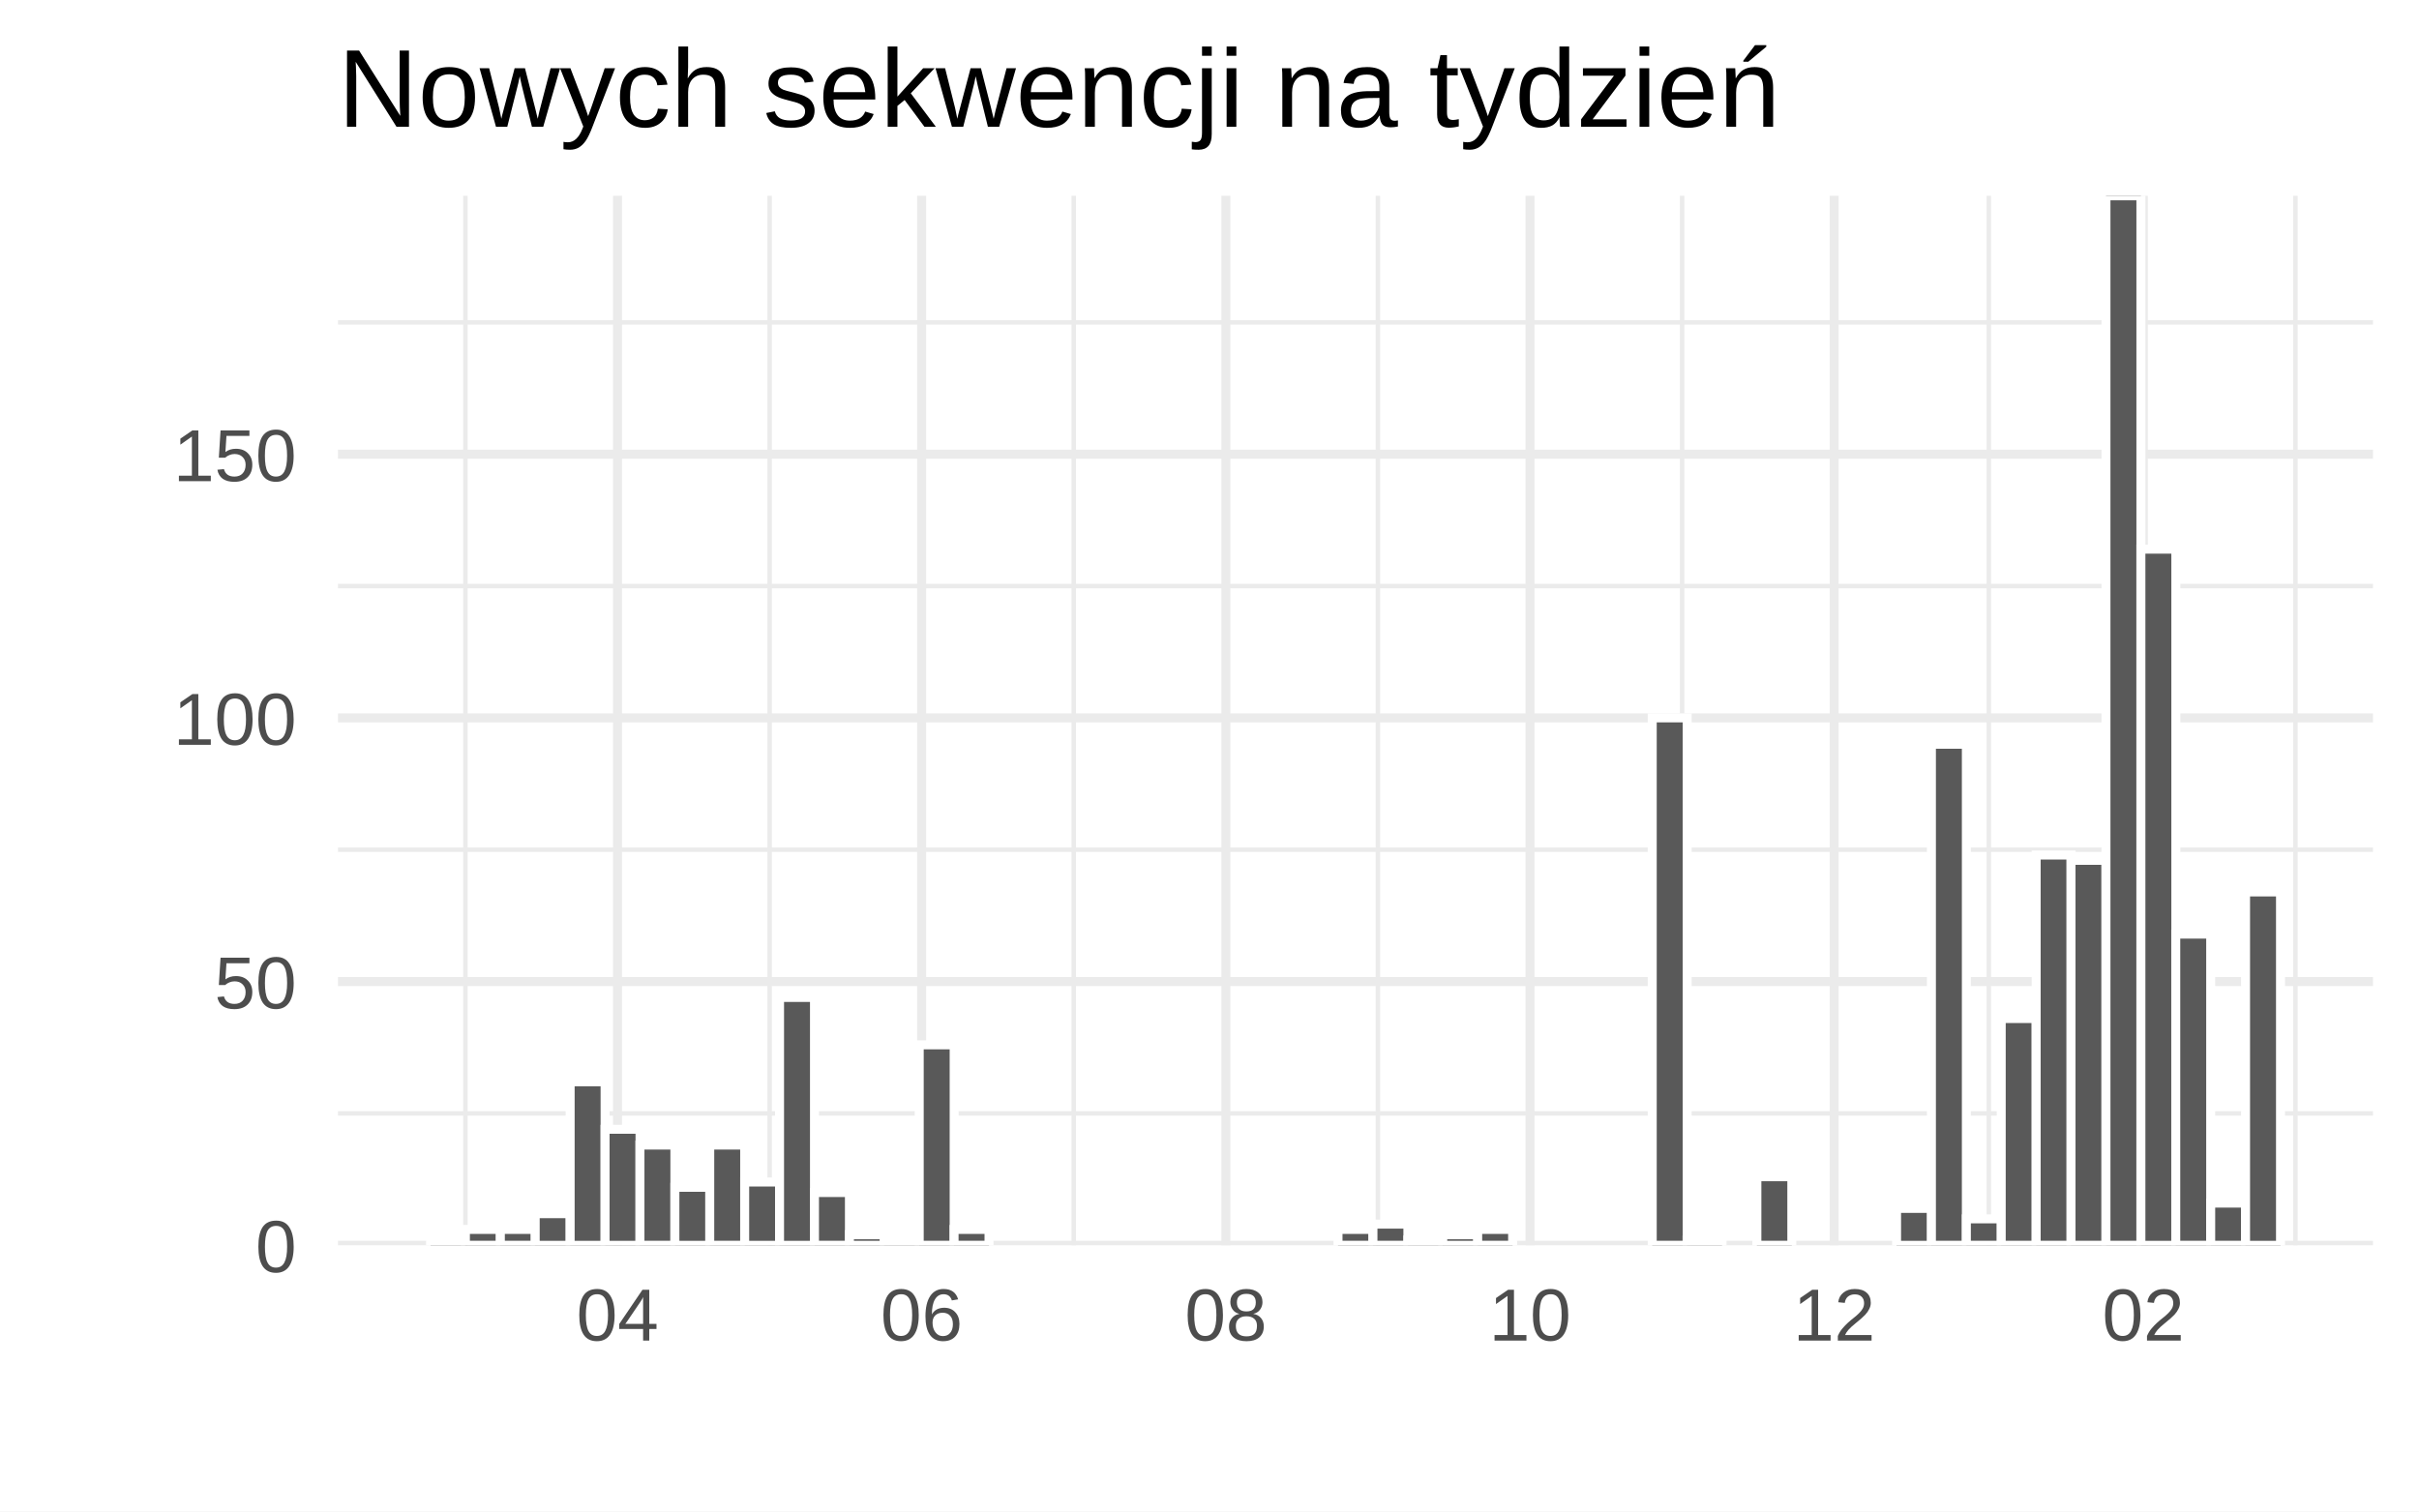
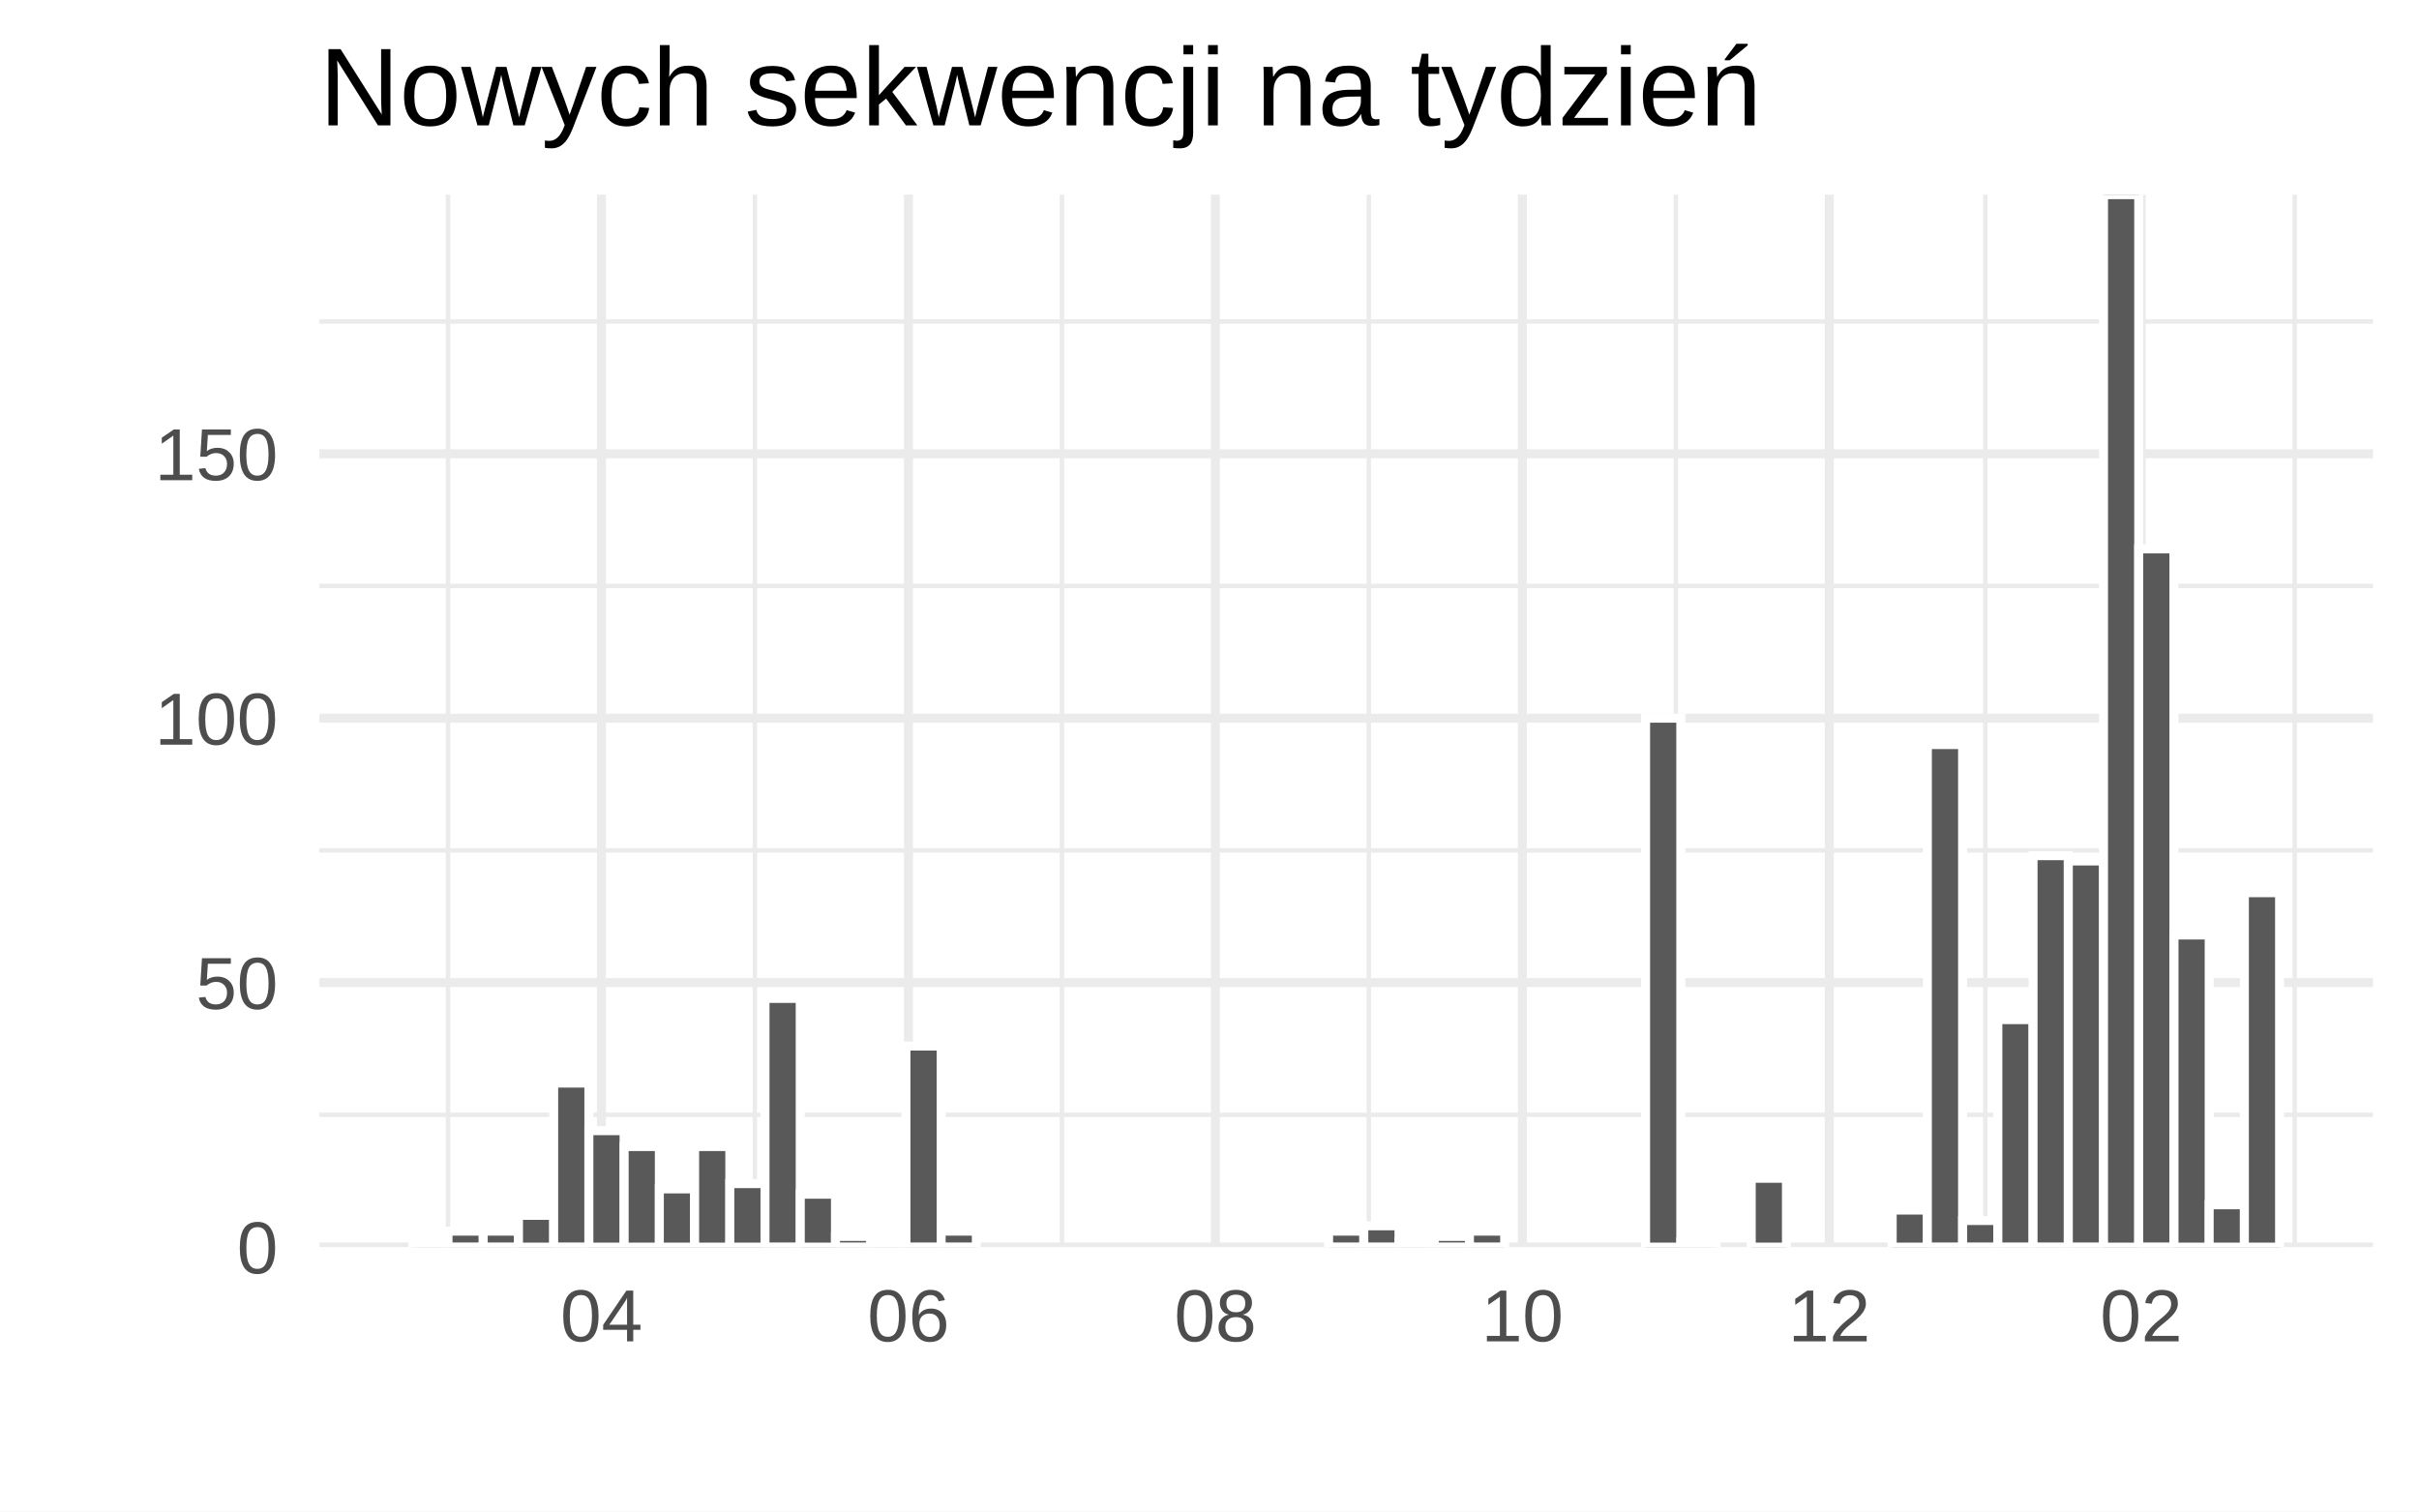
<svg xmlns="http://www.w3.org/2000/svg" class="svglite" width="288.00pt" height="180.00pt" viewBox="0 0 288.00 180.00">
  <defs>
    <style type="text/css">
    .svglite line, .svglite polyline, .svglite polygon, .svglite path, .svglite rect, .svglite circle {
      fill: none;
      stroke: #000000;
      stroke-linecap: round;
      stroke-linejoin: round;
      stroke-miterlimit: 10.00;
    }
  </style>
  </defs>
  <rect width="100%" height="100%" style="stroke: none; fill: #FFFFFF;" />
  <defs>
    <clipPath id="cpMC4wMHwyODguMDB8MC4wMHwxODAuMDA=">
      <rect x="0.00" y="0.00" width="288.00" height="180.00" />
    </clipPath>
  </defs>
  <g clip-path="url(#cpMC4wMHwyODguMDB8MC4wMHwxODAuMDA=)">
</g>
  <defs>
-     <clipPath id="cpNDAuMjR8MjgyLjUyfDIzLjMyfDE0OC4yOQ==">
-       <rect x="40.24" y="23.32" width="242.28" height="124.97" />
+     <clipPath id="cpMzguMDN8MjgyLjUyfDIzLjE4fDE0OC41MA==">
+       <rect x="38.03" y="23.18" width="244.49" height="125.33" />
    </clipPath>
  </defs>
-   <g clip-path="url(#cpNDAuMjR8MjgyLjUyfDIzLjMyfDE0OC4yOQ==)">
-     <polyline points="40.24,132.59 282.52,132.59 " style="stroke-width: 0.53; stroke: #EBEBEB; stroke-linecap: butt;" />
-     <polyline points="40.24,101.19 282.52,101.19 " style="stroke-width: 0.53; stroke: #EBEBEB; stroke-linecap: butt;" />
-     <polyline points="40.24,69.79 282.52,69.79 " style="stroke-width: 0.53; stroke: #EBEBEB; stroke-linecap: butt;" />
-     <polyline points="40.24,38.39 282.52,38.39 " style="stroke-width: 0.53; stroke: #EBEBEB; stroke-linecap: butt;" />
-     <polyline points="55.41,148.29 55.41,23.32 " style="stroke-width: 0.53; stroke: #EBEBEB; stroke-linecap: butt;" />
-     <polyline points="91.63,148.29 91.63,23.32 " style="stroke-width: 0.53; stroke: #EBEBEB; stroke-linecap: butt;" />
-     <polyline points="127.84,148.29 127.84,23.32 " style="stroke-width: 0.53; stroke: #EBEBEB; stroke-linecap: butt;" />
-     <polyline points="164.05,148.29 164.05,23.32 " style="stroke-width: 0.53; stroke: #EBEBEB; stroke-linecap: butt;" />
-     <polyline points="200.27,148.29 200.27,23.32 " style="stroke-width: 0.53; stroke: #EBEBEB; stroke-linecap: butt;" />
-     <polyline points="236.78,148.29 236.78,23.32 " style="stroke-width: 0.53; stroke: #EBEBEB; stroke-linecap: butt;" />
-     <polyline points="273.29,148.29 273.29,23.32 " style="stroke-width: 0.53; stroke: #EBEBEB; stroke-linecap: butt;" />
-     <polyline points="40.24,148.29 282.52,148.29 " style="stroke-width: 1.07; stroke: #EBEBEB; stroke-linecap: butt;" />
-     <polyline points="40.24,116.89 282.52,116.89 " style="stroke-width: 1.07; stroke: #EBEBEB; stroke-linecap: butt;" />
-     <polyline points="40.24,85.49 282.52,85.49 " style="stroke-width: 1.07; stroke: #EBEBEB; stroke-linecap: butt;" />
-     <polyline points="40.24,54.09 282.52,54.09 " style="stroke-width: 1.07; stroke: #EBEBEB; stroke-linecap: butt;" />
-     <polyline points="73.52,148.29 73.52,23.32 " style="stroke-width: 1.07; stroke: #EBEBEB; stroke-linecap: butt;" />
-     <polyline points="109.73,148.29 109.73,23.32 " style="stroke-width: 1.07; stroke: #EBEBEB; stroke-linecap: butt;" />
-     <polyline points="145.95,148.29 145.95,23.32 " style="stroke-width: 1.07; stroke: #EBEBEB; stroke-linecap: butt;" />
-     <polyline points="182.16,148.29 182.16,23.32 " style="stroke-width: 1.07; stroke: #EBEBEB; stroke-linecap: butt;" />
-     <polyline points="218.37,148.29 218.37,23.32 " style="stroke-width: 1.07; stroke: #EBEBEB; stroke-linecap: butt;" />
-     <polyline points="255.18,148.29 255.18,23.32 " style="stroke-width: 1.07; stroke: #EBEBEB; stroke-linecap: butt;" />
-     <rect x="51.26" y="147.67" width="4.16" height="0.63" style="stroke-width: 1.07; stroke: #FFFFFF; stroke-linecap: square; stroke-linejoin: miter; fill: #595959;" />
-     <rect x="55.41" y="146.41" width="4.16" height="1.88" style="stroke-width: 1.07; stroke: #FFFFFF; stroke-linecap: square; stroke-linejoin: miter; fill: #595959;" />
-     <rect x="59.57" y="146.41" width="4.16" height="1.88" style="stroke-width: 1.07; stroke: #FFFFFF; stroke-linecap: square; stroke-linejoin: miter; fill: #595959;" />
-     <rect x="63.72" y="144.53" width="4.16" height="3.77" style="stroke-width: 1.07; stroke: #FFFFFF; stroke-linecap: square; stroke-linejoin: miter; fill: #595959;" />
-     <rect x="67.88" y="128.83" width="4.16" height="19.47" style="stroke-width: 1.07; stroke: #FFFFFF; stroke-linecap: square; stroke-linejoin: miter; fill: #595959;" />
-     <rect x="72.04" y="134.48" width="4.16" height="13.82" style="stroke-width: 1.07; stroke: #FFFFFF; stroke-linecap: square; stroke-linejoin: miter; fill: #595959;" />
-     <rect x="76.19" y="136.36" width="4.16" height="11.93" style="stroke-width: 1.07; stroke: #FFFFFF; stroke-linecap: square; stroke-linejoin: miter; fill: #595959;" />
-     <rect x="80.35" y="141.39" width="4.16" height="6.91" style="stroke-width: 1.07; stroke: #FFFFFF; stroke-linecap: square; stroke-linejoin: miter; fill: #595959;" />
-     <rect x="84.50" y="136.36" width="4.16" height="11.93" style="stroke-width: 1.07; stroke: #FFFFFF; stroke-linecap: square; stroke-linejoin: miter; fill: #595959;" />
-     <rect x="88.66" y="140.76" width="4.16" height="7.54" style="stroke-width: 1.07; stroke: #FFFFFF; stroke-linecap: square; stroke-linejoin: miter; fill: #595959;" />
-     <rect x="92.81" y="118.78" width="4.16" height="29.52" style="stroke-width: 1.07; stroke: #FFFFFF; stroke-linecap: square; stroke-linejoin: miter; fill: #595959;" />
-     <rect x="96.97" y="142.01" width="4.16" height="6.28" style="stroke-width: 1.07; stroke: #FFFFFF; stroke-linecap: square; stroke-linejoin: miter; fill: #595959;" />
-     <rect x="101.13" y="147.04" width="4.16" height="1.26" style="stroke-width: 1.07; stroke: #FFFFFF; stroke-linecap: square; stroke-linejoin: miter; fill: #595959;" />
-     <rect x="105.28" y="147.67" width="4.16" height="0.63" style="stroke-width: 1.07; stroke: #FFFFFF; stroke-linecap: square; stroke-linejoin: miter; fill: #595959;" />
-     <rect x="109.44" y="124.43" width="4.16" height="23.86" style="stroke-width: 1.07; stroke: #FFFFFF; stroke-linecap: square; stroke-linejoin: miter; fill: #595959;" />
-     <rect x="113.59" y="146.41" width="4.16" height="1.88" style="stroke-width: 1.07; stroke: #FFFFFF; stroke-linecap: square; stroke-linejoin: miter; fill: #595959;" />
-     <rect x="117.75" y="148.29" width="4.16" height="0.00" style="stroke-width: 1.07; stroke: #FFFFFF; stroke-linecap: square; stroke-linejoin: miter; fill: #595959;" />
-     <rect x="121.90" y="148.29" width="4.16" height="0.00" style="stroke-width: 1.07; stroke: #FFFFFF; stroke-linecap: square; stroke-linejoin: miter; fill: #595959;" />
-     <rect x="126.06" y="148.29" width="4.16" height="0.00" style="stroke-width: 1.07; stroke: #FFFFFF; stroke-linecap: square; stroke-linejoin: miter; fill: #595959;" />
-     <rect x="130.21" y="148.29" width="4.16" height="0.00" style="stroke-width: 1.07; stroke: #FFFFFF; stroke-linecap: square; stroke-linejoin: miter; fill: #595959;" />
-     <rect x="134.37" y="148.29" width="4.16" height="0.00" style="stroke-width: 1.07; stroke: #FFFFFF; stroke-linecap: square; stroke-linejoin: miter; fill: #595959;" />
-     <rect x="138.53" y="148.29" width="4.16" height="0.00" style="stroke-width: 1.07; stroke: #FFFFFF; stroke-linecap: square; stroke-linejoin: miter; fill: #595959;" />
-     <rect x="142.68" y="148.29" width="4.16" height="0.00" style="stroke-width: 1.07; stroke: #FFFFFF; stroke-linecap: square; stroke-linejoin: miter; fill: #595959;" />
-     <rect x="146.84" y="148.29" width="4.16" height="0.00" style="stroke-width: 1.07; stroke: #FFFFFF; stroke-linecap: square; stroke-linejoin: miter; fill: #595959;" />
-     <rect x="150.99" y="148.29" width="4.16" height="0.00" style="stroke-width: 1.07; stroke: #FFFFFF; stroke-linecap: square; stroke-linejoin: miter; fill: #595959;" />
-     <rect x="155.15" y="148.29" width="4.16" height="0.00" style="stroke-width: 1.07; stroke: #FFFFFF; stroke-linecap: square; stroke-linejoin: miter; fill: #595959;" />
-     <rect x="159.30" y="146.41" width="4.16" height="1.88" style="stroke-width: 1.07; stroke: #FFFFFF; stroke-linecap: square; stroke-linejoin: miter; fill: #595959;" />
-     <rect x="163.46" y="145.78" width="4.16" height="2.51" style="stroke-width: 1.07; stroke: #FFFFFF; stroke-linecap: square; stroke-linejoin: miter; fill: #595959;" />
-     <rect x="167.62" y="147.67" width="4.16" height="0.63" style="stroke-width: 1.07; stroke: #FFFFFF; stroke-linecap: square; stroke-linejoin: miter; fill: #595959;" />
-     <rect x="171.77" y="147.04" width="4.16" height="1.26" style="stroke-width: 1.07; stroke: #FFFFFF; stroke-linecap: square; stroke-linejoin: miter; fill: #595959;" />
-     <rect x="175.93" y="146.41" width="4.16" height="1.88" style="stroke-width: 1.07; stroke: #FFFFFF; stroke-linecap: square; stroke-linejoin: miter; fill: #595959;" />
-     <rect x="180.08" y="148.29" width="4.16" height="0.00" style="stroke-width: 1.07; stroke: #FFFFFF; stroke-linecap: square; stroke-linejoin: miter; fill: #595959;" />
-     <rect x="184.24" y="148.29" width="4.16" height="0.00" style="stroke-width: 1.07; stroke: #FFFFFF; stroke-linecap: square; stroke-linejoin: miter; fill: #595959;" />
-     <rect x="188.39" y="148.29" width="4.16" height="0.00" style="stroke-width: 1.07; stroke: #FFFFFF; stroke-linecap: square; stroke-linejoin: miter; fill: #595959;" />
-     <rect x="192.55" y="148.29" width="4.16" height="0.00" style="stroke-width: 1.07; stroke: #FFFFFF; stroke-linecap: square; stroke-linejoin: miter; fill: #595959;" />
-     <rect x="196.71" y="85.49" width="4.16" height="62.80" style="stroke-width: 1.07; stroke: #FFFFFF; stroke-linecap: square; stroke-linejoin: miter; fill: #595959;" />
-     <rect x="200.86" y="147.67" width="4.16" height="0.63" style="stroke-width: 1.07; stroke: #FFFFFF; stroke-linecap: square; stroke-linejoin: miter; fill: #595959;" />
-     <rect x="205.02" y="148.29" width="4.16" height="0.00" style="stroke-width: 1.07; stroke: #FFFFFF; stroke-linecap: square; stroke-linejoin: miter; fill: #595959;" />
-     <rect x="209.17" y="140.13" width="4.16" height="8.16" style="stroke-width: 1.07; stroke: #FFFFFF; stroke-linecap: square; stroke-linejoin: miter; fill: #595959;" />
-     <rect x="213.33" y="148.29" width="4.16" height="0.00" style="stroke-width: 1.07; stroke: #FFFFFF; stroke-linecap: square; stroke-linejoin: miter; fill: #595959;" />
-     <rect x="217.48" y="148.29" width="4.16" height="0.00" style="stroke-width: 1.07; stroke: #FFFFFF; stroke-linecap: square; stroke-linejoin: miter; fill: #595959;" />
-     <rect x="221.64" y="148.29" width="4.16" height="0.00" style="stroke-width: 1.07; stroke: #FFFFFF; stroke-linecap: square; stroke-linejoin: miter; fill: #595959;" />
-     <rect x="225.80" y="143.90" width="4.16" height="4.40" style="stroke-width: 1.07; stroke: #FFFFFF; stroke-linecap: square; stroke-linejoin: miter; fill: #595959;" />
-     <rect x="229.95" y="88.63" width="4.16" height="59.66" style="stroke-width: 1.07; stroke: #FFFFFF; stroke-linecap: square; stroke-linejoin: miter; fill: #595959;" />
-     <rect x="234.11" y="145.15" width="4.16" height="3.14" style="stroke-width: 1.07; stroke: #FFFFFF; stroke-linecap: square; stroke-linejoin: miter; fill: #595959;" />
-     <rect x="238.26" y="121.29" width="4.16" height="27.00" style="stroke-width: 1.07; stroke: #FFFFFF; stroke-linecap: square; stroke-linejoin: miter; fill: #595959;" />
-     <rect x="242.42" y="101.82" width="4.16" height="46.47" style="stroke-width: 1.07; stroke: #FFFFFF; stroke-linecap: square; stroke-linejoin: miter; fill: #595959;" />
-     <rect x="246.57" y="102.45" width="4.16" height="45.84" style="stroke-width: 1.07; stroke: #FFFFFF; stroke-linecap: square; stroke-linejoin: miter; fill: #595959;" />
-     <rect x="250.73" y="23.32" width="4.16" height="124.97" style="stroke-width: 1.07; stroke: #FFFFFF; stroke-linecap: square; stroke-linejoin: miter; fill: #595959;" />
-     <rect x="254.89" y="65.40" width="4.16" height="82.90" style="stroke-width: 1.07; stroke: #FFFFFF; stroke-linecap: square; stroke-linejoin: miter; fill: #595959;" />
-     <rect x="259.04" y="111.24" width="4.16" height="37.05" style="stroke-width: 1.07; stroke: #FFFFFF; stroke-linecap: square; stroke-linejoin: miter; fill: #595959;" />
-     <rect x="263.20" y="143.27" width="4.16" height="5.02" style="stroke-width: 1.07; stroke: #FFFFFF; stroke-linecap: square; stroke-linejoin: miter; fill: #595959;" />
-     <rect x="267.35" y="106.22" width="4.16" height="42.08" style="stroke-width: 1.07; stroke: #FFFFFF; stroke-linecap: square; stroke-linejoin: miter; fill: #595959;" />
+   <g clip-path="url(#cpMzguMDN8MjgyLjUyfDIzLjE4fDE0OC41MA==)">
+     <polyline points="38.03,132.76 282.52,132.76 " style="stroke-width: 0.53; stroke: #EBEBEB; stroke-linecap: butt;" />
+     <polyline points="38.03,101.27 282.52,101.27 " style="stroke-width: 0.53; stroke: #EBEBEB; stroke-linecap: butt;" />
+     <polyline points="38.03,69.78 282.52,69.78 " style="stroke-width: 0.53; stroke: #EBEBEB; stroke-linecap: butt;" />
+     <polyline points="38.03,38.29 282.52,38.29 " style="stroke-width: 0.53; stroke: #EBEBEB; stroke-linecap: butt;" />
+     <polyline points="53.34,148.50 53.34,23.18 " style="stroke-width: 0.53; stroke: #EBEBEB; stroke-linecap: butt;" />
+     <polyline points="89.88,148.50 89.88,23.18 " style="stroke-width: 0.53; stroke: #EBEBEB; stroke-linecap: butt;" />
+     <polyline points="126.43,148.50 126.43,23.18 " style="stroke-width: 0.53; stroke: #EBEBEB; stroke-linecap: butt;" />
+     <polyline points="162.97,148.50 162.97,23.18 " style="stroke-width: 0.53; stroke: #EBEBEB; stroke-linecap: butt;" />
+     <polyline points="199.52,148.50 199.52,23.18 " style="stroke-width: 0.53; stroke: #EBEBEB; stroke-linecap: butt;" />
+     <polyline points="236.36,148.50 236.36,23.18 " style="stroke-width: 0.53; stroke: #EBEBEB; stroke-linecap: butt;" />
+     <polyline points="273.20,148.50 273.20,23.18 " style="stroke-width: 0.53; stroke: #EBEBEB; stroke-linecap: butt;" />
+     <polyline points="38.03,148.50 282.52,148.50 " style="stroke-width: 1.07; stroke: #EBEBEB; stroke-linecap: butt;" />
+     <polyline points="38.03,117.01 282.52,117.01 " style="stroke-width: 1.07; stroke: #EBEBEB; stroke-linecap: butt;" />
+     <polyline points="38.03,85.53 282.52,85.53 " style="stroke-width: 1.07; stroke: #EBEBEB; stroke-linecap: butt;" />
+     <polyline points="38.03,54.04 282.52,54.04 " style="stroke-width: 1.07; stroke: #EBEBEB; stroke-linecap: butt;" />
+     <polyline points="71.61,148.50 71.61,23.18 " style="stroke-width: 1.07; stroke: #EBEBEB; stroke-linecap: butt;" />
+     <polyline points="108.16,148.50 108.16,23.18 " style="stroke-width: 1.07; stroke: #EBEBEB; stroke-linecap: butt;" />
+     <polyline points="144.70,148.50 144.70,23.18 " style="stroke-width: 1.07; stroke: #EBEBEB; stroke-linecap: butt;" />
+     <polyline points="181.25,148.50 181.25,23.18 " style="stroke-width: 1.07; stroke: #EBEBEB; stroke-linecap: butt;" />
+     <polyline points="217.79,148.50 217.79,23.18 " style="stroke-width: 1.07; stroke: #EBEBEB; stroke-linecap: butt;" />
+     <polyline points="254.93,148.50 254.93,23.18 " style="stroke-width: 1.07; stroke: #EBEBEB; stroke-linecap: butt;" />
+     <rect x="49.15" y="147.87" width="4.19" height="0.63" style="stroke-width: 1.07; stroke: #FFFFFF; stroke-linecap: square; stroke-linejoin: miter; fill: #595959;" />
+     <rect x="53.34" y="146.61" width="4.19" height="1.89" style="stroke-width: 1.07; stroke: #FFFFFF; stroke-linecap: square; stroke-linejoin: miter; fill: #595959;" />
+     <rect x="57.53" y="146.61" width="4.19" height="1.89" style="stroke-width: 1.07; stroke: #FFFFFF; stroke-linecap: square; stroke-linejoin: miter; fill: #595959;" />
+     <rect x="61.73" y="144.73" width="4.19" height="3.78" style="stroke-width: 1.07; stroke: #FFFFFF; stroke-linecap: square; stroke-linejoin: miter; fill: #595959;" />
+     <rect x="65.92" y="128.98" width="4.19" height="19.52" style="stroke-width: 1.07; stroke: #FFFFFF; stroke-linecap: square; stroke-linejoin: miter; fill: #595959;" />
+     <rect x="70.11" y="134.65" width="4.19" height="13.86" style="stroke-width: 1.07; stroke: #FFFFFF; stroke-linecap: square; stroke-linejoin: miter; fill: #595959;" />
+     <rect x="74.31" y="136.54" width="4.19" height="11.97" style="stroke-width: 1.07; stroke: #FFFFFF; stroke-linecap: square; stroke-linejoin: miter; fill: #595959;" />
+     <rect x="78.50" y="141.58" width="4.19" height="6.93" style="stroke-width: 1.07; stroke: #FFFFFF; stroke-linecap: square; stroke-linejoin: miter; fill: #595959;" />
+     <rect x="82.70" y="136.54" width="4.19" height="11.97" style="stroke-width: 1.07; stroke: #FFFFFF; stroke-linecap: square; stroke-linejoin: miter; fill: #595959;" />
+     <rect x="86.89" y="140.95" width="4.19" height="7.56" style="stroke-width: 1.07; stroke: #FFFFFF; stroke-linecap: square; stroke-linejoin: miter; fill: #595959;" />
+     <rect x="91.08" y="118.90" width="4.19" height="29.60" style="stroke-width: 1.07; stroke: #FFFFFF; stroke-linecap: square; stroke-linejoin: miter; fill: #595959;" />
+     <rect x="95.28" y="142.21" width="4.19" height="6.30" style="stroke-width: 1.07; stroke: #FFFFFF; stroke-linecap: square; stroke-linejoin: miter; fill: #595959;" />
+     <rect x="99.47" y="147.24" width="4.19" height="1.26" style="stroke-width: 1.07; stroke: #FFFFFF; stroke-linecap: square; stroke-linejoin: miter; fill: #595959;" />
+     <rect x="103.66" y="147.87" width="4.19" height="0.63" style="stroke-width: 1.07; stroke: #FFFFFF; stroke-linecap: square; stroke-linejoin: miter; fill: #595959;" />
+     <rect x="107.86" y="124.57" width="4.19" height="23.93" style="stroke-width: 1.07; stroke: #FFFFFF; stroke-linecap: square; stroke-linejoin: miter; fill: #595959;" />
+     <rect x="112.05" y="146.61" width="4.19" height="1.89" style="stroke-width: 1.07; stroke: #FFFFFF; stroke-linecap: square; stroke-linejoin: miter; fill: #595959;" />
+     <rect x="116.24" y="148.50" width="4.19" height="0.00" style="stroke-width: 1.07; stroke: #FFFFFF; stroke-linecap: square; stroke-linejoin: miter; fill: #595959;" />
+     <rect x="120.44" y="148.50" width="4.19" height="0.00" style="stroke-width: 1.07; stroke: #FFFFFF; stroke-linecap: square; stroke-linejoin: miter; fill: #595959;" />
+     <rect x="124.63" y="148.50" width="4.19" height="0.00" style="stroke-width: 1.07; stroke: #FFFFFF; stroke-linecap: square; stroke-linejoin: miter; fill: #595959;" />
+     <rect x="128.83" y="148.50" width="4.19" height="0.00" style="stroke-width: 1.07; stroke: #FFFFFF; stroke-linecap: square; stroke-linejoin: miter; fill: #595959;" />
+     <rect x="133.02" y="148.50" width="4.19" height="0.00" style="stroke-width: 1.07; stroke: #FFFFFF; stroke-linecap: square; stroke-linejoin: miter; fill: #595959;" />
+     <rect x="137.21" y="148.50" width="4.19" height="0.00" style="stroke-width: 1.07; stroke: #FFFFFF; stroke-linecap: square; stroke-linejoin: miter; fill: #595959;" />
+     <rect x="141.41" y="148.50" width="4.19" height="0.00" style="stroke-width: 1.07; stroke: #FFFFFF; stroke-linecap: square; stroke-linejoin: miter; fill: #595959;" />
+     <rect x="145.60" y="148.50" width="4.19" height="0.00" style="stroke-width: 1.07; stroke: #FFFFFF; stroke-linecap: square; stroke-linejoin: miter; fill: #595959;" />
+     <rect x="149.79" y="148.50" width="4.19" height="0.00" style="stroke-width: 1.07; stroke: #FFFFFF; stroke-linecap: square; stroke-linejoin: miter; fill: #595959;" />
+     <rect x="153.99" y="148.50" width="4.19" height="0.00" style="stroke-width: 1.07; stroke: #FFFFFF; stroke-linecap: square; stroke-linejoin: miter; fill: #595959;" />
+     <rect x="158.18" y="146.61" width="4.19" height="1.89" style="stroke-width: 1.07; stroke: #FFFFFF; stroke-linecap: square; stroke-linejoin: miter; fill: #595959;" />
+     <rect x="162.37" y="145.98" width="4.19" height="2.52" style="stroke-width: 1.07; stroke: #FFFFFF; stroke-linecap: square; stroke-linejoin: miter; fill: #595959;" />
+     <rect x="166.57" y="147.87" width="4.19" height="0.63" style="stroke-width: 1.07; stroke: #FFFFFF; stroke-linecap: square; stroke-linejoin: miter; fill: #595959;" />
+     <rect x="170.76" y="147.24" width="4.19" height="1.26" style="stroke-width: 1.07; stroke: #FFFFFF; stroke-linecap: square; stroke-linejoin: miter; fill: #595959;" />
+     <rect x="174.95" y="146.61" width="4.19" height="1.89" style="stroke-width: 1.07; stroke: #FFFFFF; stroke-linecap: square; stroke-linejoin: miter; fill: #595959;" />
+     <rect x="179.15" y="148.50" width="4.19" height="0.00" style="stroke-width: 1.07; stroke: #FFFFFF; stroke-linecap: square; stroke-linejoin: miter; fill: #595959;" />
+     <rect x="183.34" y="148.50" width="4.19" height="0.00" style="stroke-width: 1.07; stroke: #FFFFFF; stroke-linecap: square; stroke-linejoin: miter; fill: #595959;" />
+     <rect x="187.54" y="148.50" width="4.19" height="0.00" style="stroke-width: 1.07; stroke: #FFFFFF; stroke-linecap: square; stroke-linejoin: miter; fill: #595959;" />
+     <rect x="191.73" y="148.50" width="4.19" height="0.00" style="stroke-width: 1.07; stroke: #FFFFFF; stroke-linecap: square; stroke-linejoin: miter; fill: #595959;" />
+     <rect x="195.92" y="85.53" width="4.19" height="62.98" style="stroke-width: 1.07; stroke: #FFFFFF; stroke-linecap: square; stroke-linejoin: miter; fill: #595959;" />
+     <rect x="200.12" y="147.87" width="4.19" height="0.63" style="stroke-width: 1.07; stroke: #FFFFFF; stroke-linecap: square; stroke-linejoin: miter; fill: #595959;" />
+     <rect x="204.31" y="148.50" width="4.19" height="0.00" style="stroke-width: 1.07; stroke: #FFFFFF; stroke-linecap: square; stroke-linejoin: miter; fill: #595959;" />
+     <rect x="208.50" y="140.32" width="4.19" height="8.19" style="stroke-width: 1.07; stroke: #FFFFFF; stroke-linecap: square; stroke-linejoin: miter; fill: #595959;" />
+     <rect x="212.70" y="148.50" width="4.19" height="0.00" style="stroke-width: 1.07; stroke: #FFFFFF; stroke-linecap: square; stroke-linejoin: miter; fill: #595959;" />
+     <rect x="216.89" y="148.50" width="4.19" height="0.00" style="stroke-width: 1.07; stroke: #FFFFFF; stroke-linecap: square; stroke-linejoin: miter; fill: #595959;" />
+     <rect x="221.08" y="148.50" width="4.19" height="0.00" style="stroke-width: 1.07; stroke: #FFFFFF; stroke-linecap: square; stroke-linejoin: miter; fill: #595959;" />
+     <rect x="225.28" y="144.10" width="4.19" height="4.41" style="stroke-width: 1.07; stroke: #FFFFFF; stroke-linecap: square; stroke-linejoin: miter; fill: #595959;" />
+     <rect x="229.47" y="88.67" width="4.19" height="59.83" style="stroke-width: 1.07; stroke: #FFFFFF; stroke-linecap: square; stroke-linejoin: miter; fill: #595959;" />
+     <rect x="233.67" y="145.35" width="4.19" height="3.15" style="stroke-width: 1.07; stroke: #FFFFFF; stroke-linecap: square; stroke-linejoin: miter; fill: #595959;" />
+     <rect x="237.86" y="121.42" width="4.19" height="27.08" style="stroke-width: 1.07; stroke: #FFFFFF; stroke-linecap: square; stroke-linejoin: miter; fill: #595959;" />
+     <rect x="242.05" y="101.90" width="4.19" height="46.60" style="stroke-width: 1.07; stroke: #FFFFFF; stroke-linecap: square; stroke-linejoin: miter; fill: #595959;" />
+     <rect x="246.25" y="102.53" width="4.19" height="45.97" style="stroke-width: 1.07; stroke: #FFFFFF; stroke-linecap: square; stroke-linejoin: miter; fill: #595959;" />
+     <rect x="250.44" y="23.18" width="4.19" height="125.33" style="stroke-width: 1.07; stroke: #FFFFFF; stroke-linecap: square; stroke-linejoin: miter; fill: #595959;" />
+     <rect x="254.63" y="65.37" width="4.19" height="83.13" style="stroke-width: 1.07; stroke: #FFFFFF; stroke-linecap: square; stroke-linejoin: miter; fill: #595959;" />
+     <rect x="258.83" y="111.35" width="4.19" height="37.16" style="stroke-width: 1.07; stroke: #FFFFFF; stroke-linecap: square; stroke-linejoin: miter; fill: #595959;" />
+     <rect x="263.02" y="143.47" width="4.19" height="5.04" style="stroke-width: 1.07; stroke: #FFFFFF; stroke-linecap: square; stroke-linejoin: miter; fill: #595959;" />
+     <rect x="267.21" y="106.31" width="4.19" height="42.20" style="stroke-width: 1.07; stroke: #FFFFFF; stroke-linecap: square; stroke-linejoin: miter; fill: #595959;" />
  </g>
  <g clip-path="url(#cpMC4wMHwyODguMDB8MC4wMHwxODAuMDA=)">
-     <text x="35.31" y="151.50" text-anchor="end" style="font-size: 8.80px; fill: #4D4D4D; font-family: Arial;" textLength="5.59px" lengthAdjust="spacingAndGlyphs">0</text>
-     <text x="35.31" y="120.10" text-anchor="end" style="font-size: 8.80px; fill: #4D4D4D; font-family: Arial;" textLength="11.19px" lengthAdjust="spacingAndGlyphs">50</text>
-     <text x="35.31" y="88.70" text-anchor="end" style="font-size: 8.80px; fill: #4D4D4D; font-family: Arial;" textLength="16.78px" lengthAdjust="spacingAndGlyphs">100</text>
-     <text x="35.31" y="57.30" text-anchor="end" style="font-size: 8.80px; fill: #4D4D4D; font-family: Arial;" textLength="16.78px" lengthAdjust="spacingAndGlyphs">150</text>
-     <text x="73.52" y="159.64" text-anchor="middle" style="font-size: 8.80px; fill: #4D4D4D; font-family: Arial;" textLength="11.19px" lengthAdjust="spacingAndGlyphs">04</text>
-     <text x="109.73" y="159.64" text-anchor="middle" style="font-size: 8.80px; fill: #4D4D4D; font-family: Arial;" textLength="11.19px" lengthAdjust="spacingAndGlyphs">06</text>
-     <text x="145.95" y="159.64" text-anchor="middle" style="font-size: 8.80px; fill: #4D4D4D; font-family: Arial;" textLength="11.19px" lengthAdjust="spacingAndGlyphs">08</text>
-     <text x="182.16" y="159.64" text-anchor="middle" style="font-size: 8.80px; fill: #4D4D4D; font-family: Arial;" textLength="11.19px" lengthAdjust="spacingAndGlyphs">10</text>
-     <text x="218.37" y="159.64" text-anchor="middle" style="font-size: 8.80px; fill: #4D4D4D; font-family: Arial;" textLength="11.19px" lengthAdjust="spacingAndGlyphs">12</text>
-     <text x="255.18" y="159.64" text-anchor="middle" style="font-size: 8.80px; fill: #4D4D4D; font-family: Arial;" textLength="11.19px" lengthAdjust="spacingAndGlyphs">02</text>
-     <text x="40.24" y="15.10" style="font-size: 13.20px; font-family: Arial;" textLength="194.03px" lengthAdjust="spacingAndGlyphs">Nowych sekwencji na tydzień</text>
+     <text x="33.10" y="151.65" text-anchor="end" style="font-size: 8.80px; fill: #4D4D4D; font-family: Arial;" textLength="4.90px" lengthAdjust="spacingAndGlyphs">0</text>
+     <text x="33.10" y="120.16" text-anchor="end" style="font-size: 8.80px; fill: #4D4D4D; font-family: Arial;" textLength="9.79px" lengthAdjust="spacingAndGlyphs">50</text>
+     <text x="33.10" y="88.68" text-anchor="end" style="font-size: 8.80px; fill: #4D4D4D; font-family: Arial;" textLength="14.69px" lengthAdjust="spacingAndGlyphs">100</text>
+     <text x="33.10" y="57.19" text-anchor="end" style="font-size: 8.80px; fill: #4D4D4D; font-family: Arial;" textLength="14.69px" lengthAdjust="spacingAndGlyphs">150</text>
+     <text x="71.61" y="159.74" text-anchor="middle" style="font-size: 8.80px; fill: #4D4D4D; font-family: Arial;" textLength="9.79px" lengthAdjust="spacingAndGlyphs">04</text>
+     <text x="108.16" y="159.74" text-anchor="middle" style="font-size: 8.80px; fill: #4D4D4D; font-family: Arial;" textLength="9.79px" lengthAdjust="spacingAndGlyphs">06</text>
+     <text x="144.70" y="159.74" text-anchor="middle" style="font-size: 8.80px; fill: #4D4D4D; font-family: Arial;" textLength="9.79px" lengthAdjust="spacingAndGlyphs">08</text>
+     <text x="181.25" y="159.74" text-anchor="middle" style="font-size: 8.80px; fill: #4D4D4D; font-family: Arial;" textLength="9.79px" lengthAdjust="spacingAndGlyphs">10</text>
+     <text x="217.79" y="159.74" text-anchor="middle" style="font-size: 8.80px; fill: #4D4D4D; font-family: Arial;" textLength="9.79px" lengthAdjust="spacingAndGlyphs">12</text>
+     <text x="254.93" y="159.74" text-anchor="middle" style="font-size: 8.80px; fill: #4D4D4D; font-family: Arial;" textLength="9.79px" lengthAdjust="spacingAndGlyphs">02</text>
+     <text x="38.03" y="14.93" style="font-size: 13.20px; font-family: Arial;" textLength="171.56px" lengthAdjust="spacingAndGlyphs">Nowych sekwencji na tydzień</text>
  </g>
</svg>
